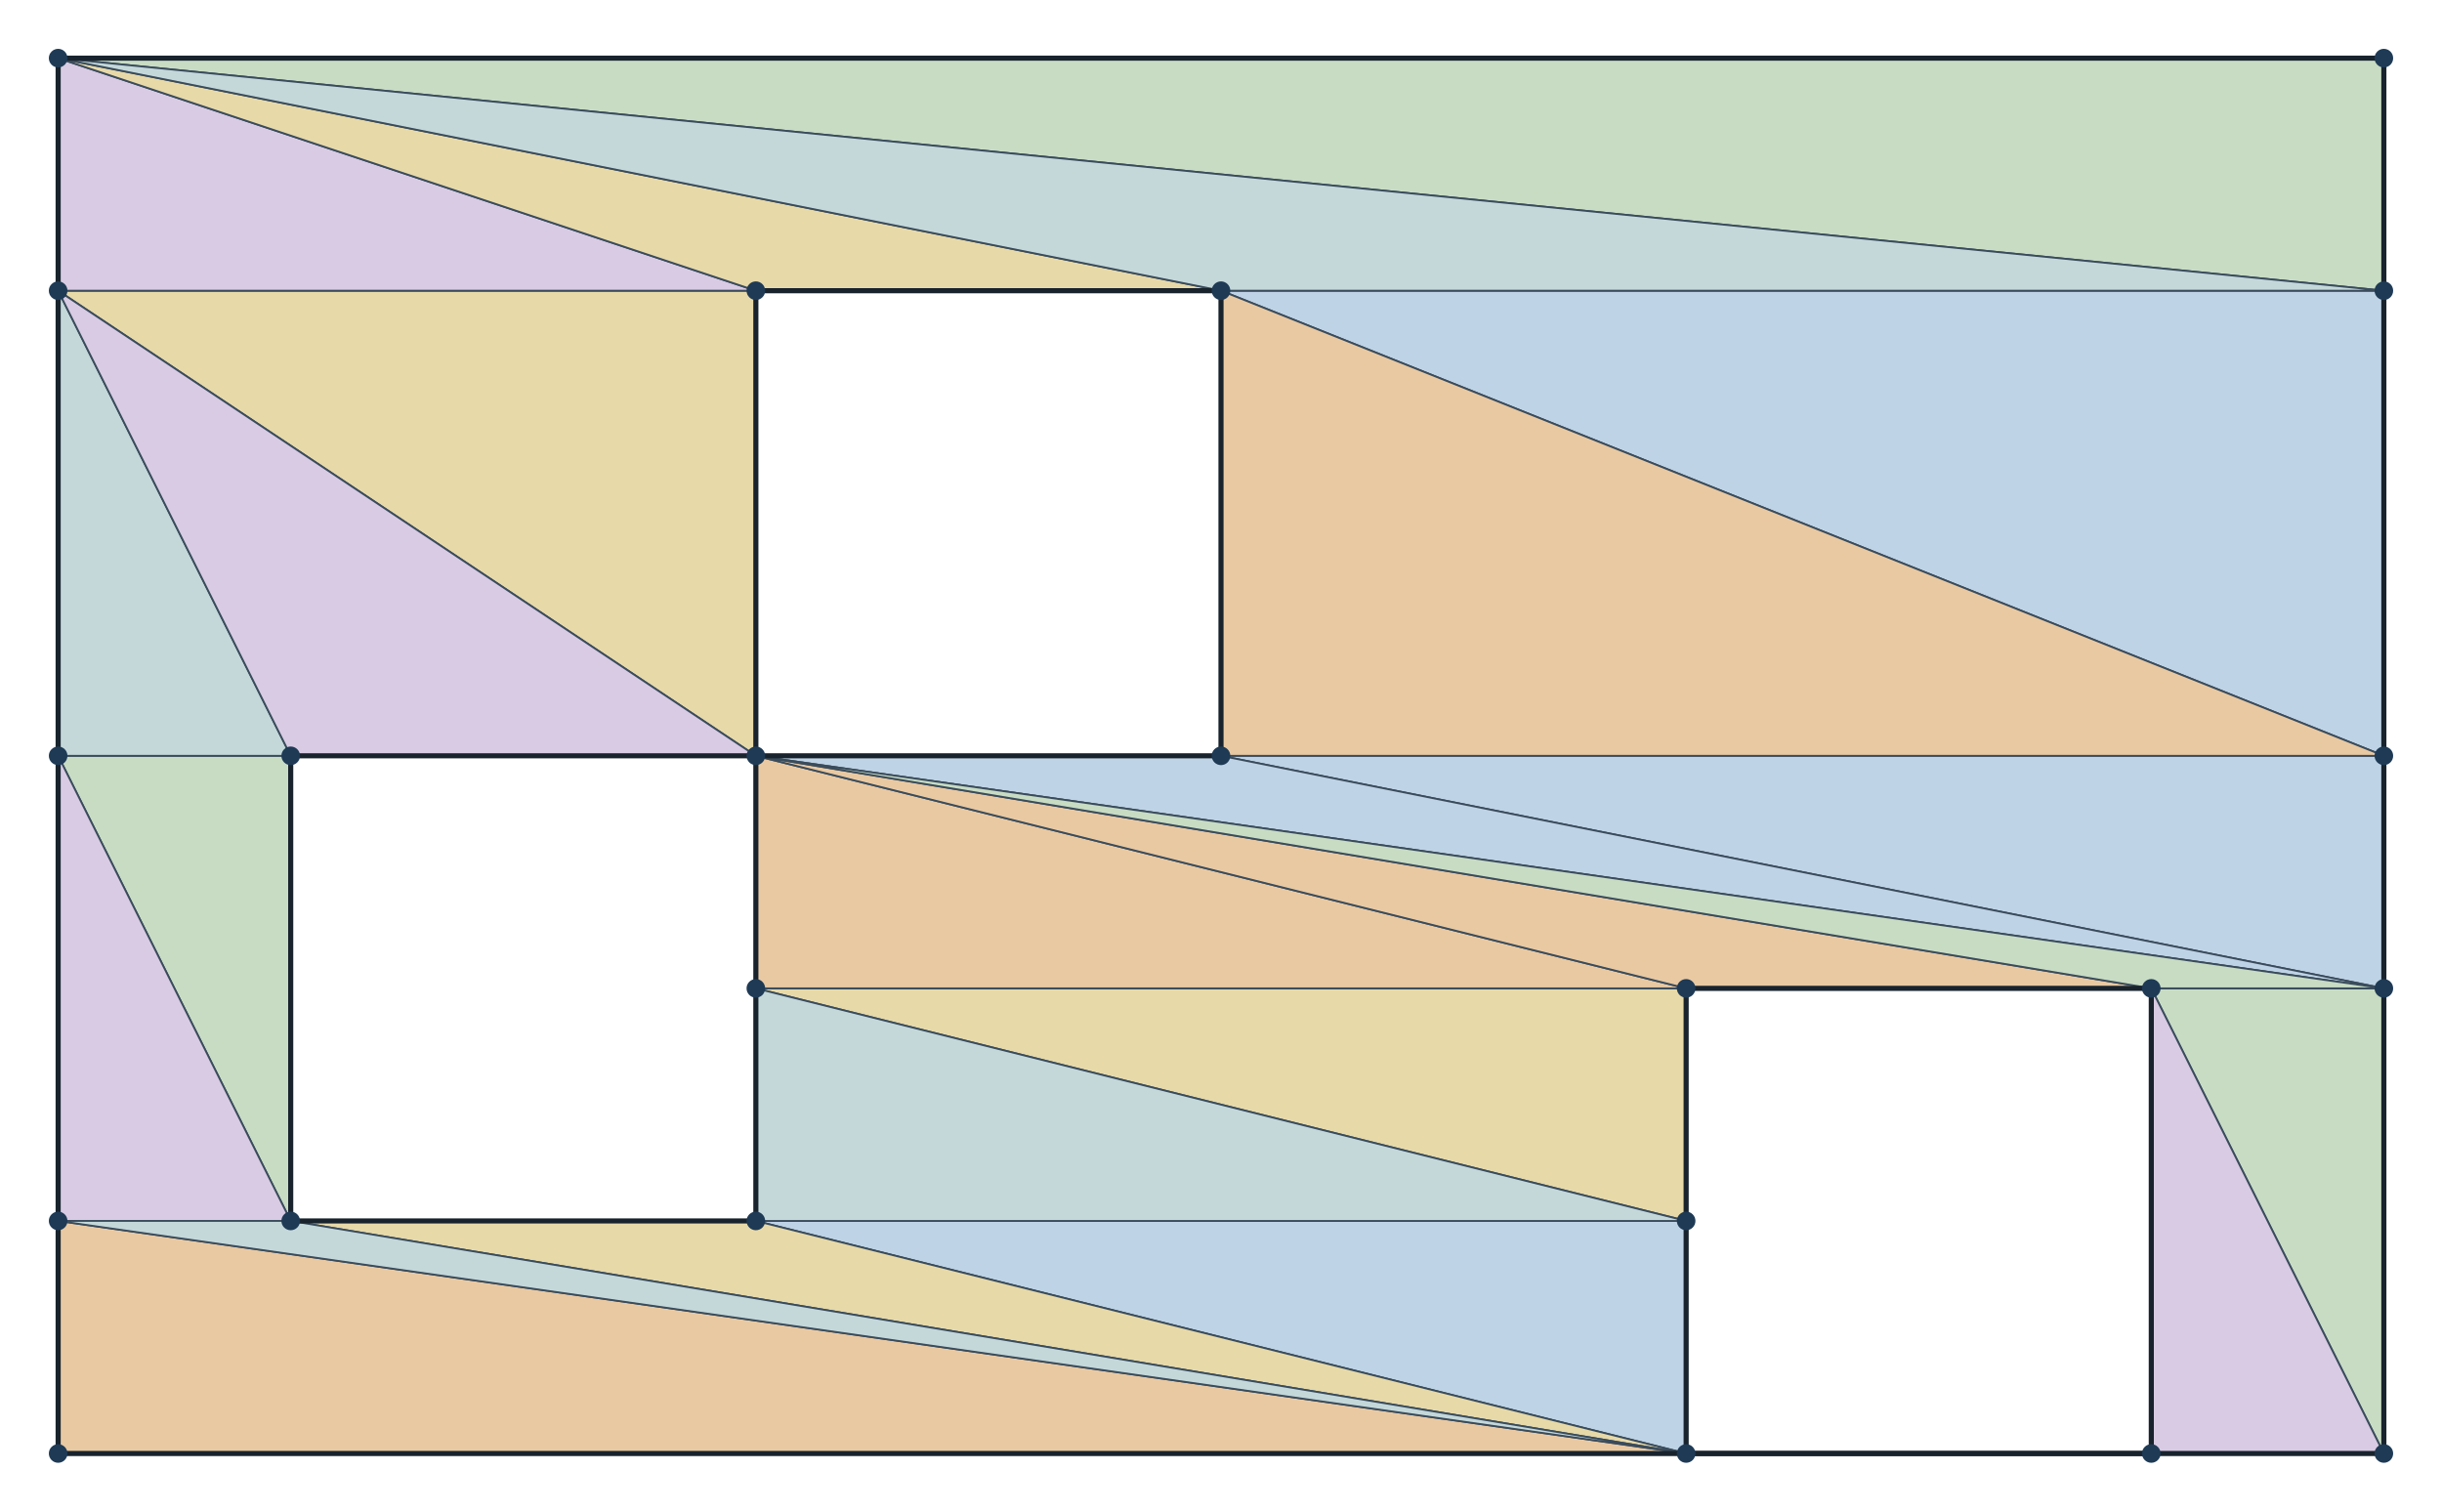
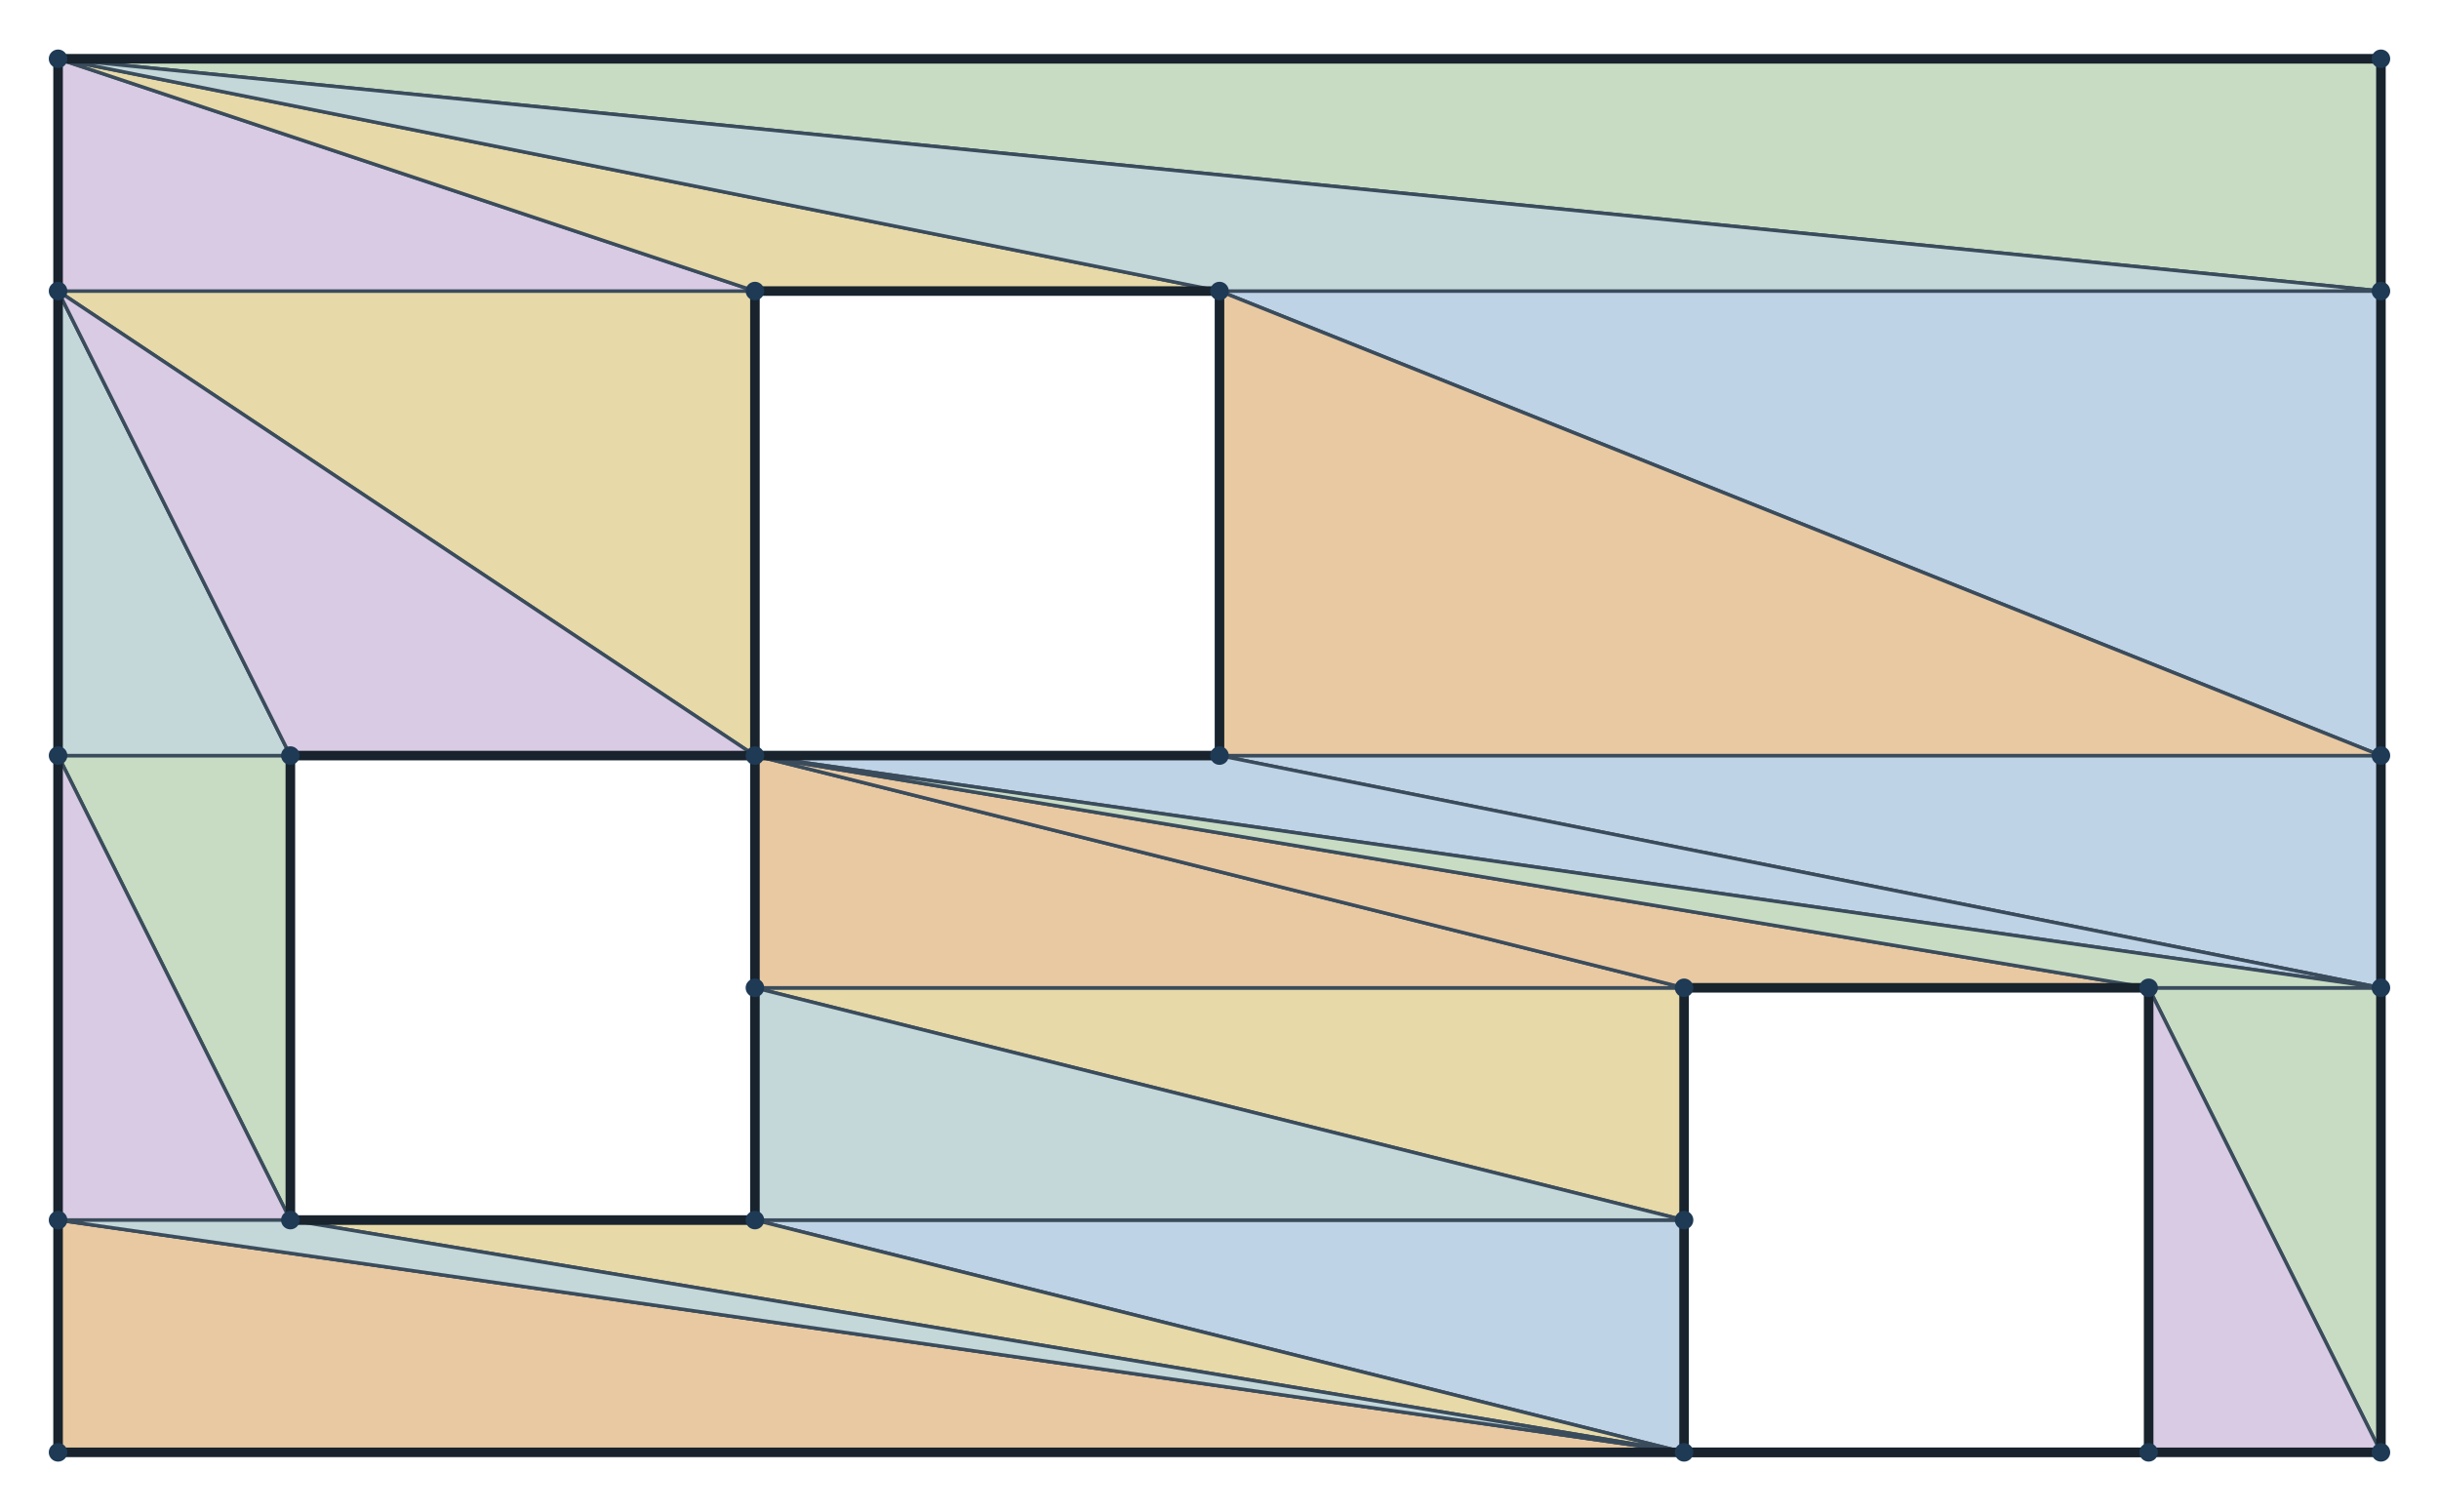
- <svg xmlns="http://www.w3.org/2000/svg" width="1050" height="650" viewBox="0 0 1050 650" role="img" aria-label="Holes touching each other and the boundary, in triangles">
+ <svg xmlns="http://www.w3.org/2000/svg" width="560" height="347" viewBox="0 0 1050 650" role="img" aria-label="Holes touching each other and the boundary, in triangles">
  <style>polygon{stroke:#3a4c5c;stroke-width:0.8;stroke-linejoin:round;vector-effect:non-scaling-stroke}.fw{fill:#a8c6df}.fc{fill:#eda86a}.t0{fill:#bfd3e6}.t1{fill:#e9c9a2}.t2{fill:#c8dcc4}.t3{fill:#d9cbe3}.t4{fill:#e7d9a8}.t5{fill:#c4d8da}.ol{fill:none;stroke:#18232d;stroke-width:2.2}.vx{fill:#1e3a55}@media (prefers-color-scheme:dark){polygon{stroke:#8fa3b2}.fw{fill:#355a7a}.fc{fill:#a8622c}.t0{fill:#2f4a63}.t1{fill:#6a5136}.t2{fill:#3c5a40}.t3{fill:#4e4161}.t4{fill:#625a33}.t5{fill:#355a5d}.ol{stroke:#e4eaee}.vx{fill:#cfe0ee}}</style>
  <polygon class="t0" points="725,525 325,525 725,625" />
  <polygon class="t1" points="725,625 25,525 25,625" />
  <polygon class="t2" points="1025,625 1025,425 925,425" />
  <polygon class="t3" points="1025,625 925,425 925,625" />
  <polygon class="t4" points="725,525 725,425 325,425" />
  <polygon class="t5" points="725,525 325,425 325,525" />
  <polygon class="t0" points="1025,325 525,325 1025,425" />
  <polygon class="t1" points="325,425 725,425 325,325" />
  <polygon class="t2" points="125,525 125,325 25,325" />
  <polygon class="t3" points="125,525 25,325 25,525" />
  <polygon class="t4" points="325,325 325,125 25,125" />
  <polygon class="t5" points="25,325 125,325 25,125" />
  <polygon class="t0" points="1025,325 1025,125 525,125" />
  <polygon class="t1" points="1025,325 525,125 525,325" />
  <polygon class="t2" points="1025,125 1025,25 25,25" />
  <polygon class="t3" points="25,125 325,125 25,25" />
  <polygon class="t4" points="325,525 125,525 725,625" />
  <polygon class="t5" points="125,525 25,525 725,625" />
  <polygon class="t0" points="525,325 325,325 1025,425" />
  <polygon class="t1" points="725,425 925,425 325,325" />
  <polygon class="t2" points="925,425 1025,425 325,325" />
  <polygon class="t3" points="125,325 325,325 25,125" />
  <polygon class="t4" points="325,125 525,125 25,25" />
  <polygon class="t5" points="525,125 1025,125 25,25" />
  <polygon class="ol" points="25,625 1025,625 1025,25 25,25" />
  <polygon class="ol" points="125,525 325,525 325,325 125,325" />
  <polygon class="ol" points="325,325 525,325 525,125 325,125" />
  <polygon class="ol" points="725,625 925,625 925,425 725,425" />
  <circle class="vx" cx="725" cy="525" r="4" />
  <circle class="vx" cx="325" cy="525" r="4" />
  <circle class="vx" cx="725" cy="625" r="4" />
  <circle class="vx" cx="25" cy="525" r="4" />
  <circle class="vx" cx="25" cy="625" r="4" />
  <circle class="vx" cx="1025" cy="625" r="4" />
  <circle class="vx" cx="1025" cy="425" r="4" />
  <circle class="vx" cx="925" cy="425" r="4" />
  <circle class="vx" cx="925" cy="625" r="4" />
  <circle class="vx" cx="725" cy="425" r="4" />
  <circle class="vx" cx="325" cy="425" r="4" />
  <circle class="vx" cx="1025" cy="325" r="4" />
  <circle class="vx" cx="525" cy="325" r="4" />
  <circle class="vx" cx="325" cy="325" r="4" />
  <circle class="vx" cx="125" cy="525" r="4" />
  <circle class="vx" cx="125" cy="325" r="4" />
  <circle class="vx" cx="25" cy="325" r="4" />
  <circle class="vx" cx="325" cy="125" r="4" />
  <circle class="vx" cx="25" cy="125" r="4" />
  <circle class="vx" cx="1025" cy="125" r="4" />
  <circle class="vx" cx="525" cy="125" r="4" />
  <circle class="vx" cx="1025" cy="25" r="4" />
  <circle class="vx" cx="25" cy="25" r="4" />
</svg>
